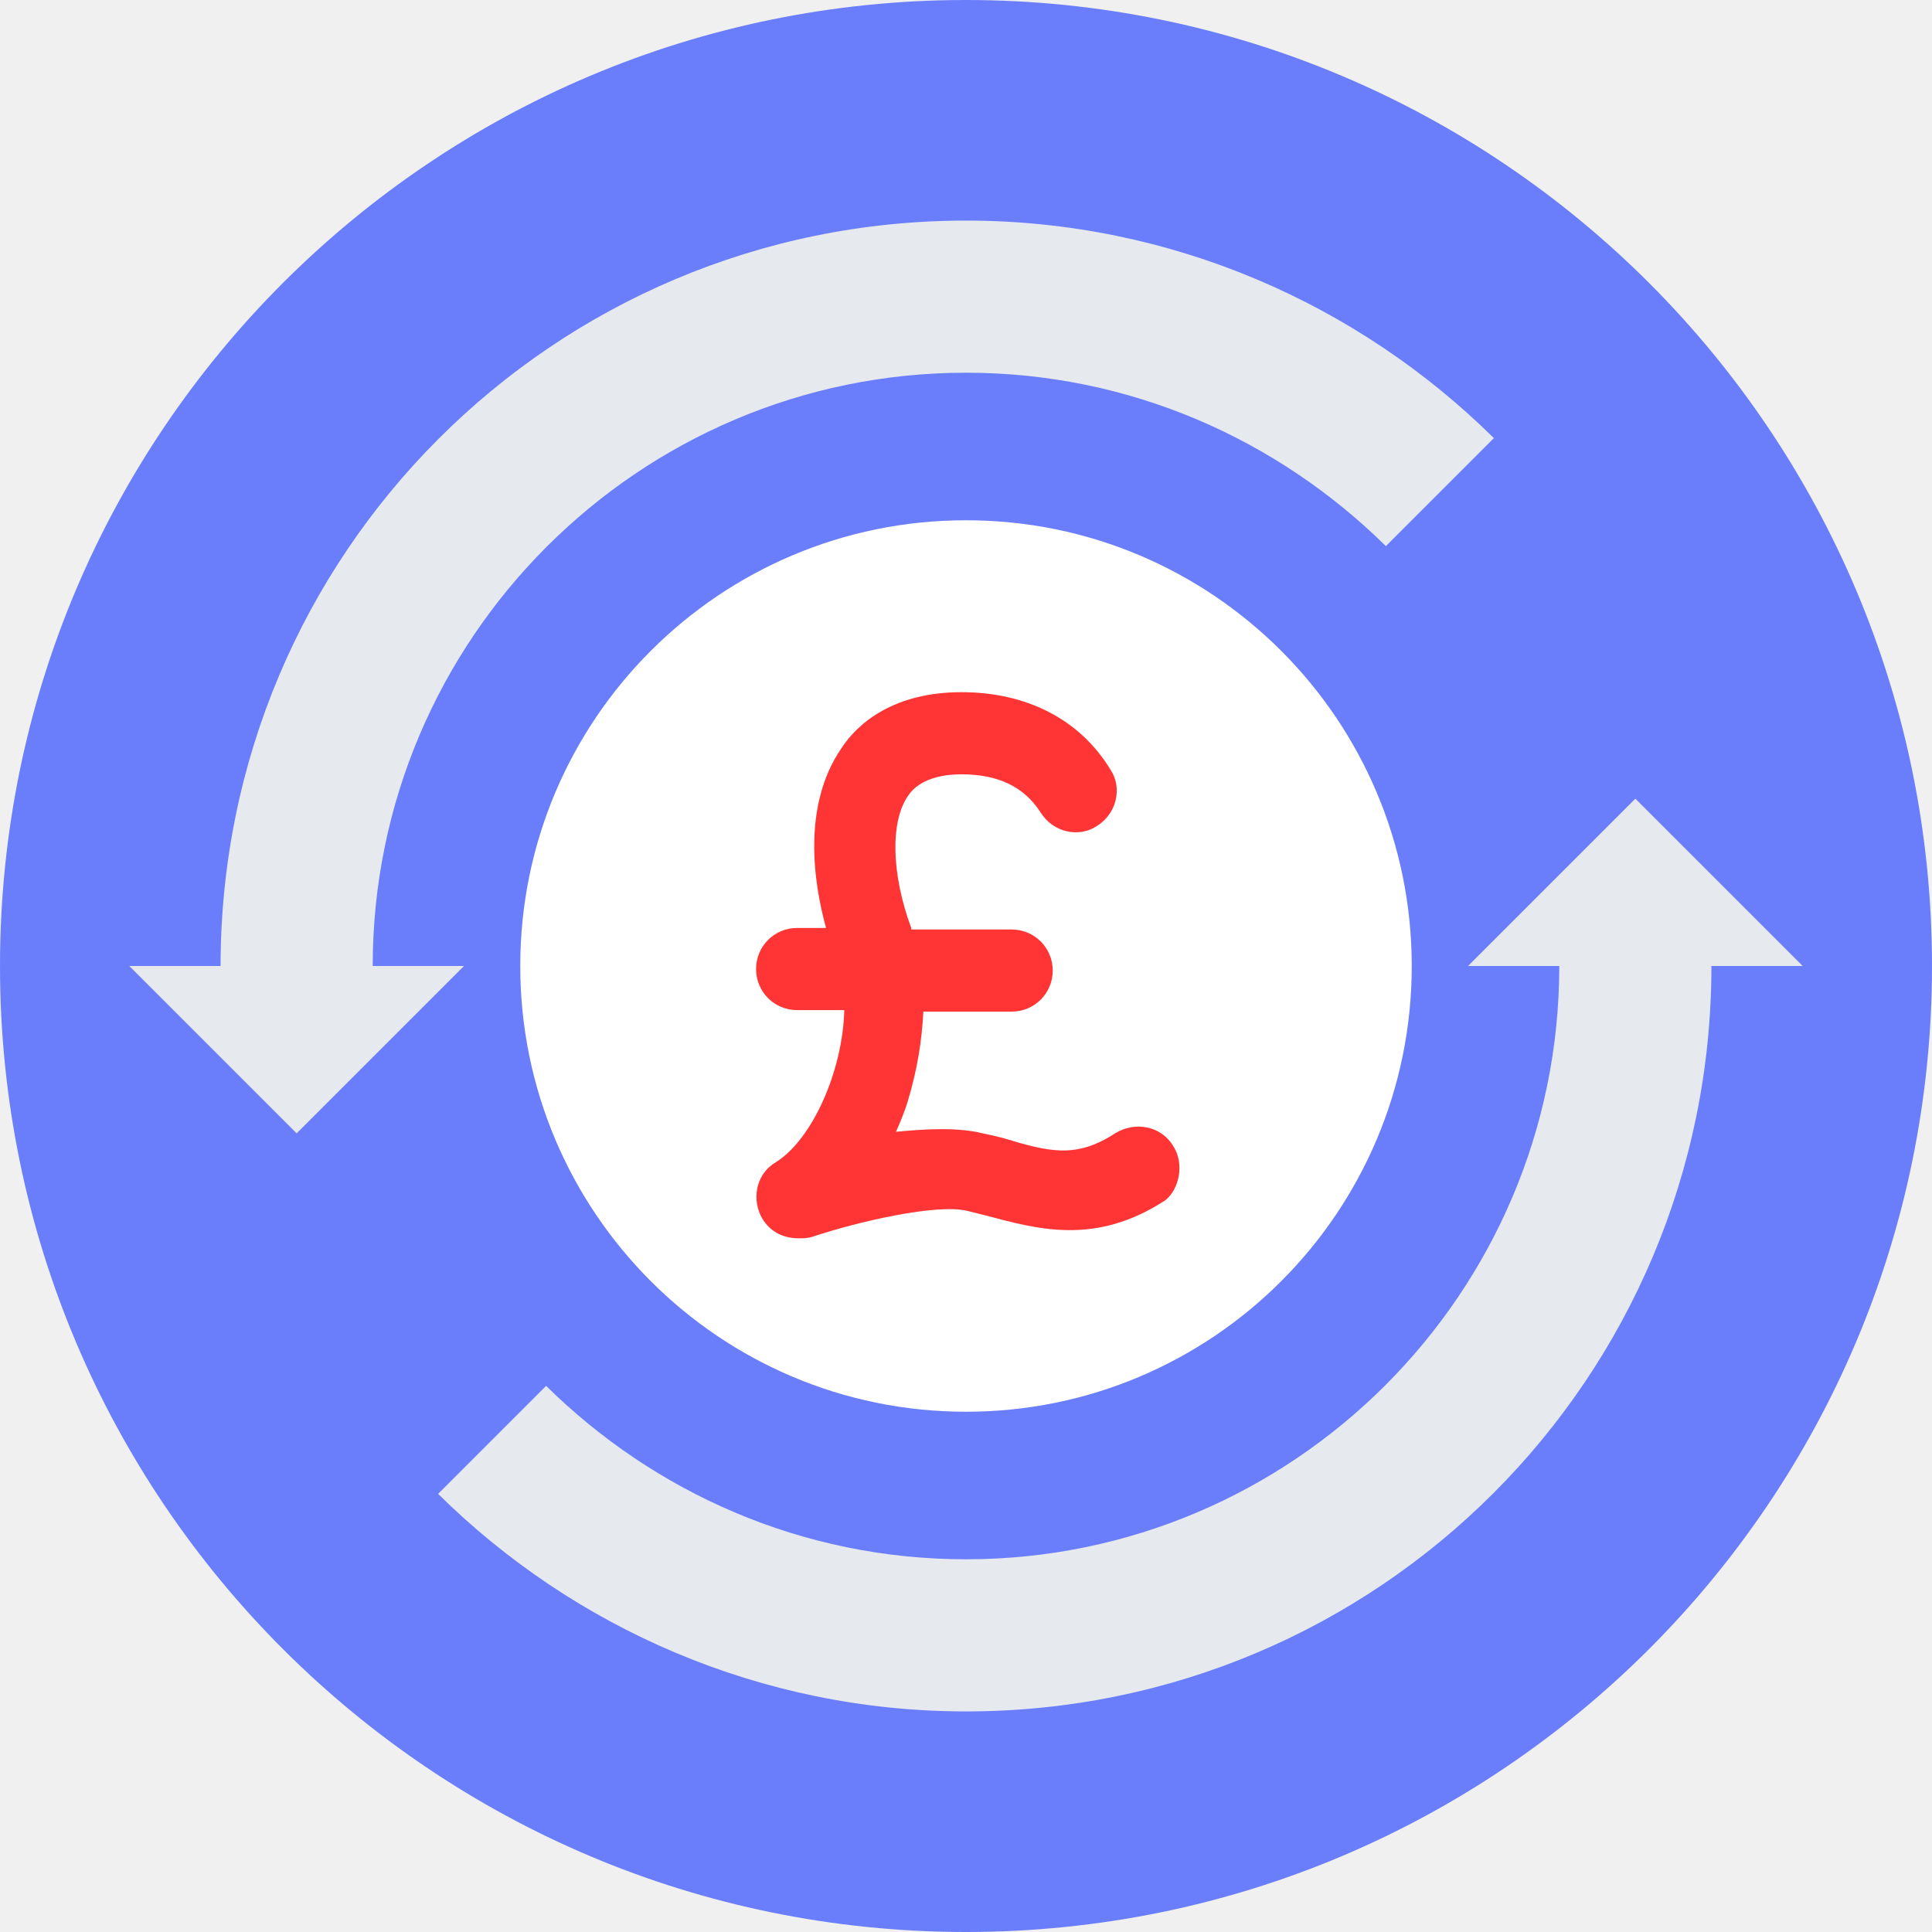
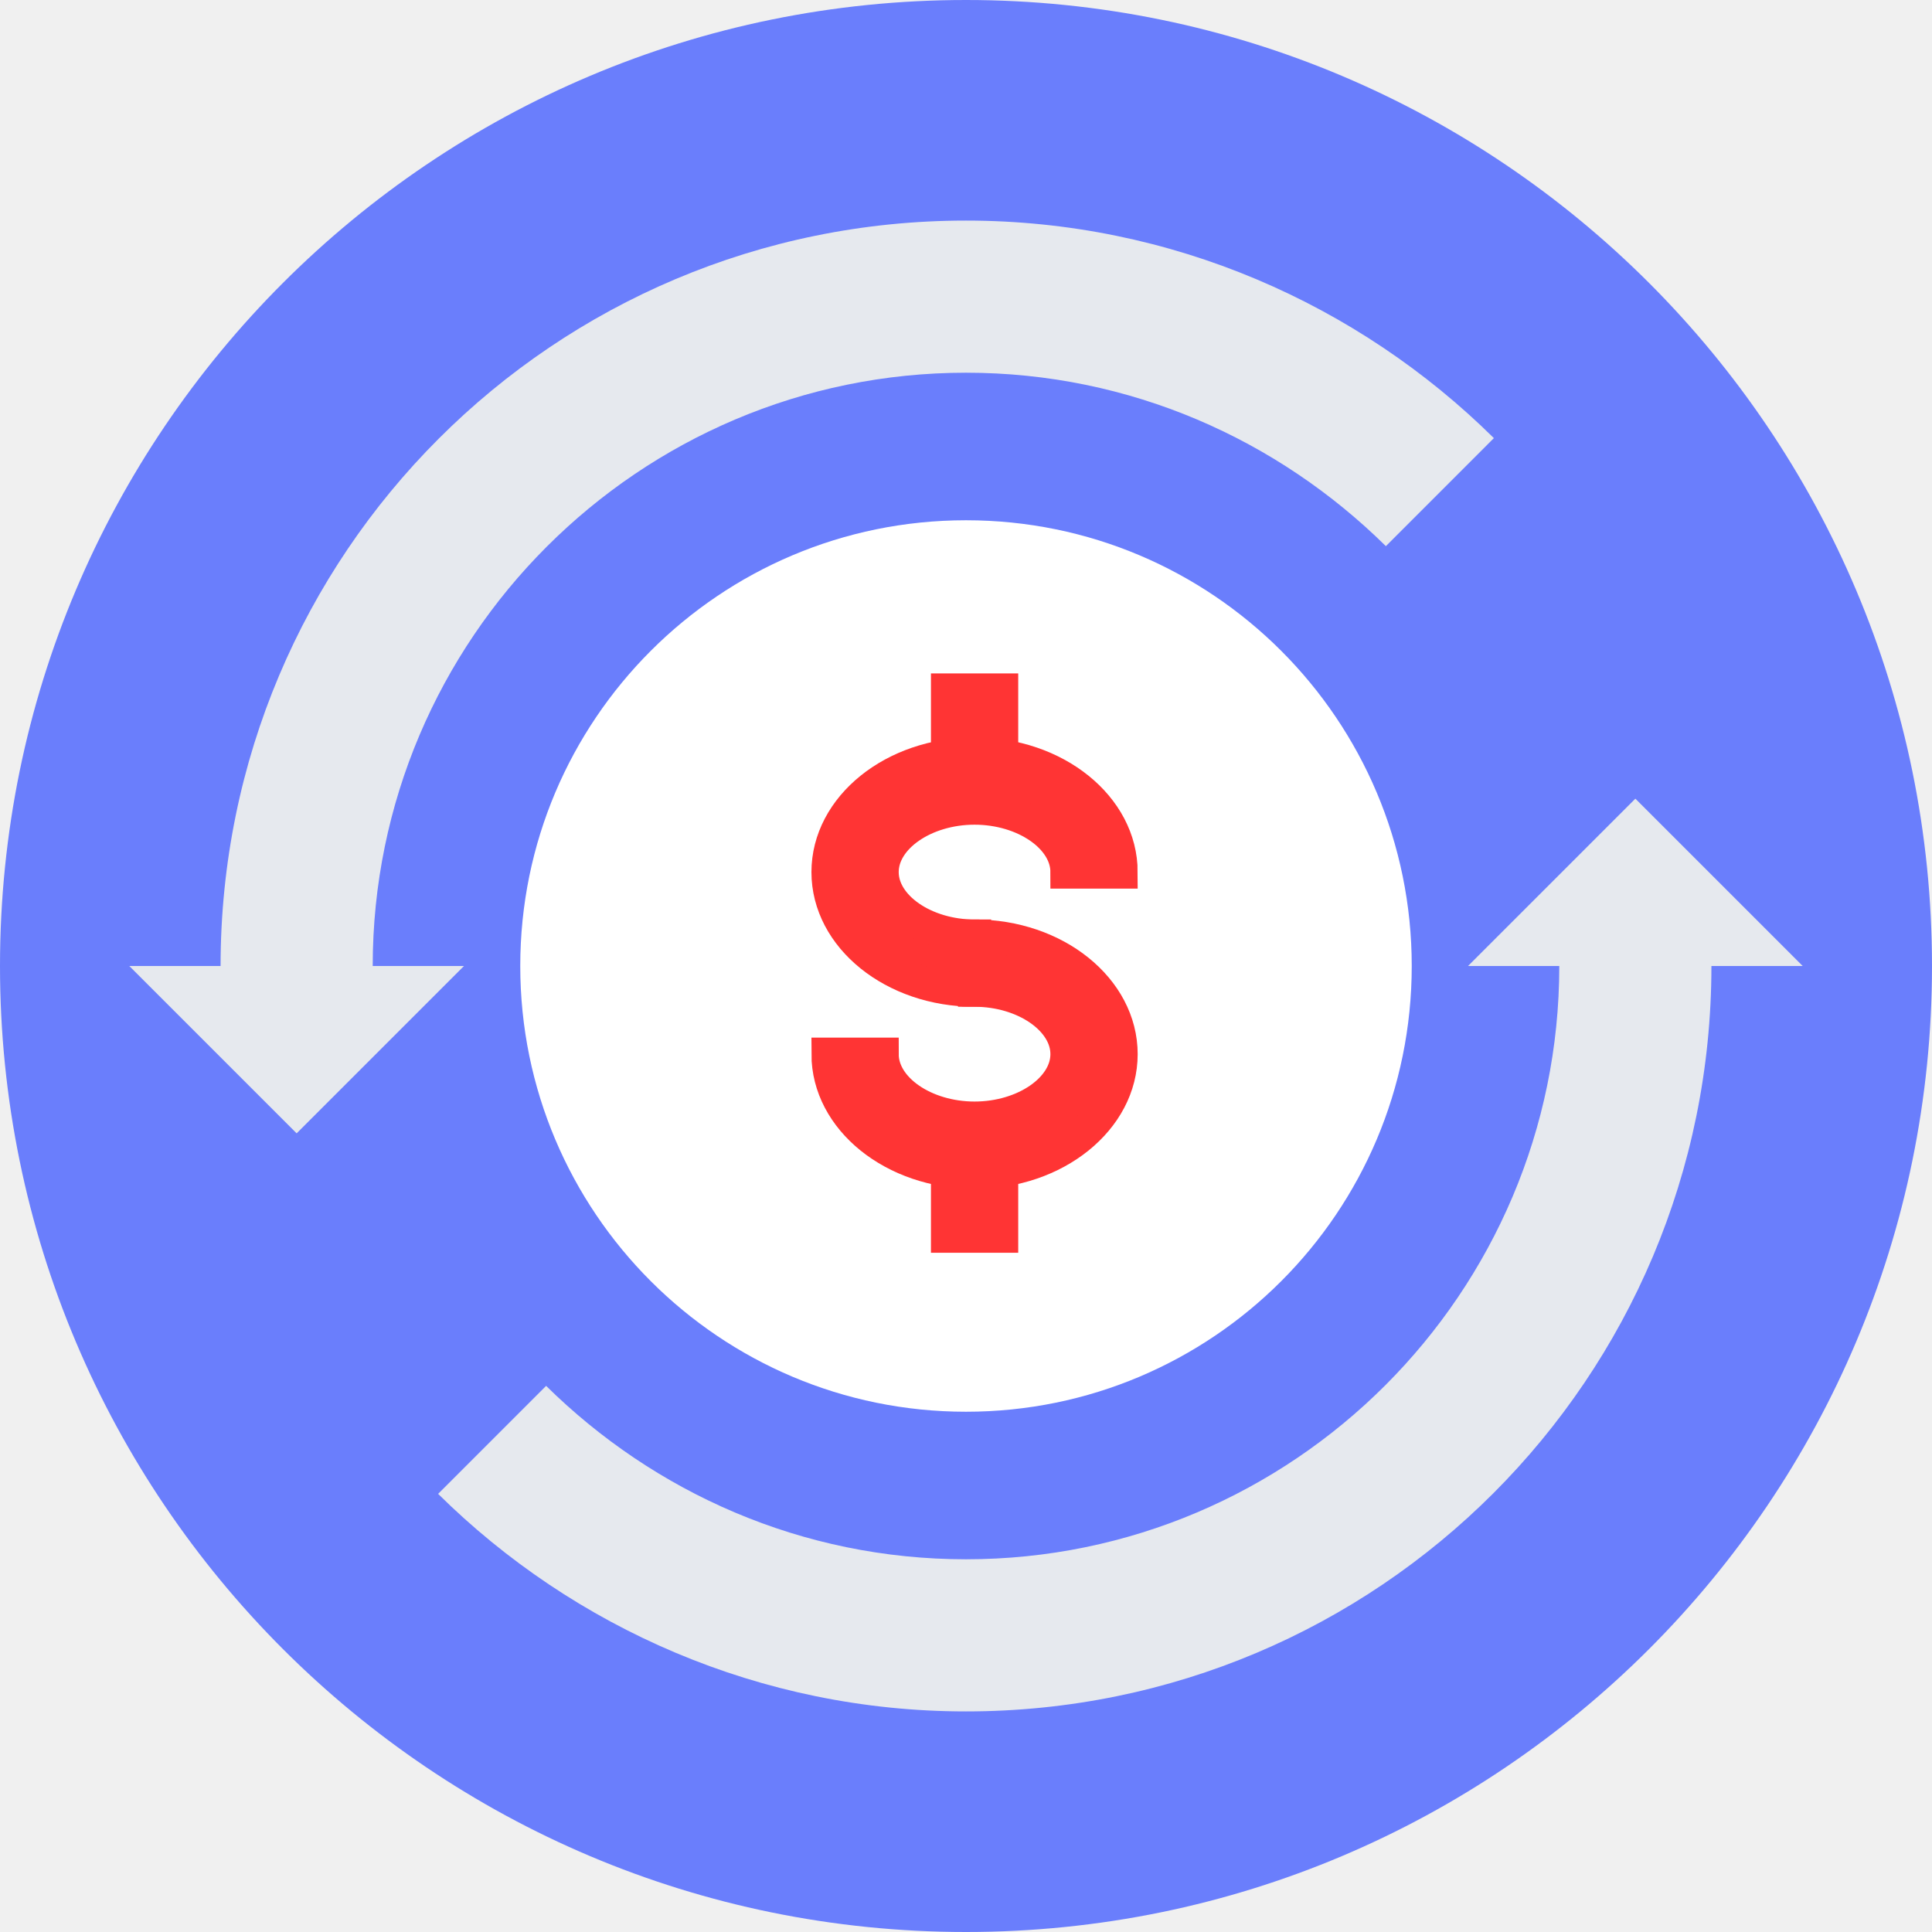
<svg xmlns="http://www.w3.org/2000/svg" width="70" height="70" fill="none">
  <path fill="#6A7EFC" d="M35 70c19.33 0 35-15.67 35-35S54.33 0 35 0 0 15.67 0 35s15.67 35 35 35z" />
-   <path fill="#fff" d="M35 51.15c8.92 0 16.15-7.23 16.15-16.15 0-8.92-7.23-16.15-16.15-16.15-8.919 0-16.15 7.23-16.15 16.15 0 8.92 7.231 16.15 16.15 16.15z" />
-   <path fill="#E6E9EE" d="M13.504 35c0-11.85 9.646-21.496 21.496-21.496 5.953 0 11.3 2.425 15.213 6.283l3.913-3.913C49.221 11.024 42.441 7.992 35 7.992 20.063 7.992 7.992 20.062 7.992 35H4.685l6.063 6.063L16.811 35h-3.307zM59.252 28.937L53.189 35h3.307c0 11.85-9.646 21.496-21.496 21.496-5.953 0-11.3-2.425-15.213-6.283l-3.913 3.913c4.905 4.85 11.685 7.882 19.126 7.882 14.937 0 27.008-12.071 27.008-27.008h3.307l-6.063-6.063z" />
-   <path fill="#FF3434" d="M42.496 41.504c-.441-.717-1.378-.882-2.095-.441-1.433.937-2.425.661-4.078.165-.22-.055-.441-.11-.717-.165-.882-.22-2.04-.165-3.142-.055.166-.386.331-.772.441-1.158.331-1.102.496-2.15.551-3.197h3.197c.827 0 1.489-.66 1.489-1.488 0-.826-.662-1.488-1.489-1.488h-3.637v-.055c-.717-1.93-.772-3.858-.11-4.795.11-.166.55-.772 1.928-.772 1.323 0 2.26.441 2.867 1.378.44.717 1.378.937 2.039.496.716-.44.937-1.378.496-2.04-1.102-1.818-3.031-2.81-5.401-2.81-2.426 0-3.748 1.102-4.355 2.04-1.433 2.094-.992 4.905-.551 6.503h-1.047c-.827 0-1.488.661-1.488 1.488s.661 1.488 1.488 1.488h1.708c-.055 2.205-1.157 4.685-2.48 5.512-.661.386-.882 1.213-.551 1.93.275.55.772.826 1.378.826.165 0 .33 0 .496-.055 1.654-.551 4.52-1.213 5.622-.937l.661.165c1.874.496 3.969 1.103 6.504-.55.496-.387.717-1.324.276-1.985z" />
+   <path fill="#fff" d="M35 51.15c8.92 0 16.15-7.23 16.15-16.15 0-8.92-7.23-16.15-16.15-16.15-8.92 0-16.15 7.23-16.15 16.15 0 8.92 7.23 16.15 16.15 16.15z" />
+   <path fill="#E6E9EE" d="M13.504 35c0-11.85 9.646-21.496 21.496-21.496 5.953 0 11.3 2.425 15.213 6.284l3.913-3.914C49.221 11.024 42.441 7.992 35 7.992 20.063 7.992 7.992 20.063 7.992 35H4.685l6.063 6.063L16.811 35h-3.307zM59.252 28.937L53.189 35h3.307c0 11.85-9.646 21.496-21.496 21.496-5.953 0-11.3-2.425-15.213-6.283l-3.913 3.913c4.905 4.85 11.685 7.882 19.126 7.882 14.937 0 27.008-12.071 27.008-27.008h3.307l-6.063-6.063z" />
+   <path fill="#FF3434" stroke="#FF3434" stroke-width="1.2" d="M35.31 27.318c-2.928 0-5.31 1.92-5.31 4.28 0 2.359 2.382 4.278 5.31 4.278v-1.961c-1.815 0-3.348-1.062-3.348-2.318s1.533-2.317 3.348-2.317 3.348 1.061 3.348 2.317h1.962c0-2.36-2.382-4.28-5.31-4.28z" />
+   <path fill="#FF3434" stroke="#FF3434" stroke-width="1.2" d="M35.31 33.915v1.962c1.815 0 3.348 1.06 3.348 2.317 0 1.256-1.533 2.317-3.348 2.317s-3.348-1.06-3.348-2.317H30c0 2.36 2.382 4.28 5.31 4.28 2.928 0 5.31-1.92 5.31-4.28 0-2.36-2.382-4.28-5.31-4.28zM36.29 25H34.33v3.299h1.962V25z" />
+   <path fill="#FF3434" stroke="#FF3434" stroke-width="1.2" d="M36.29 41.492H34.33v3.298h1.962v-3.298z" />
</svg>
